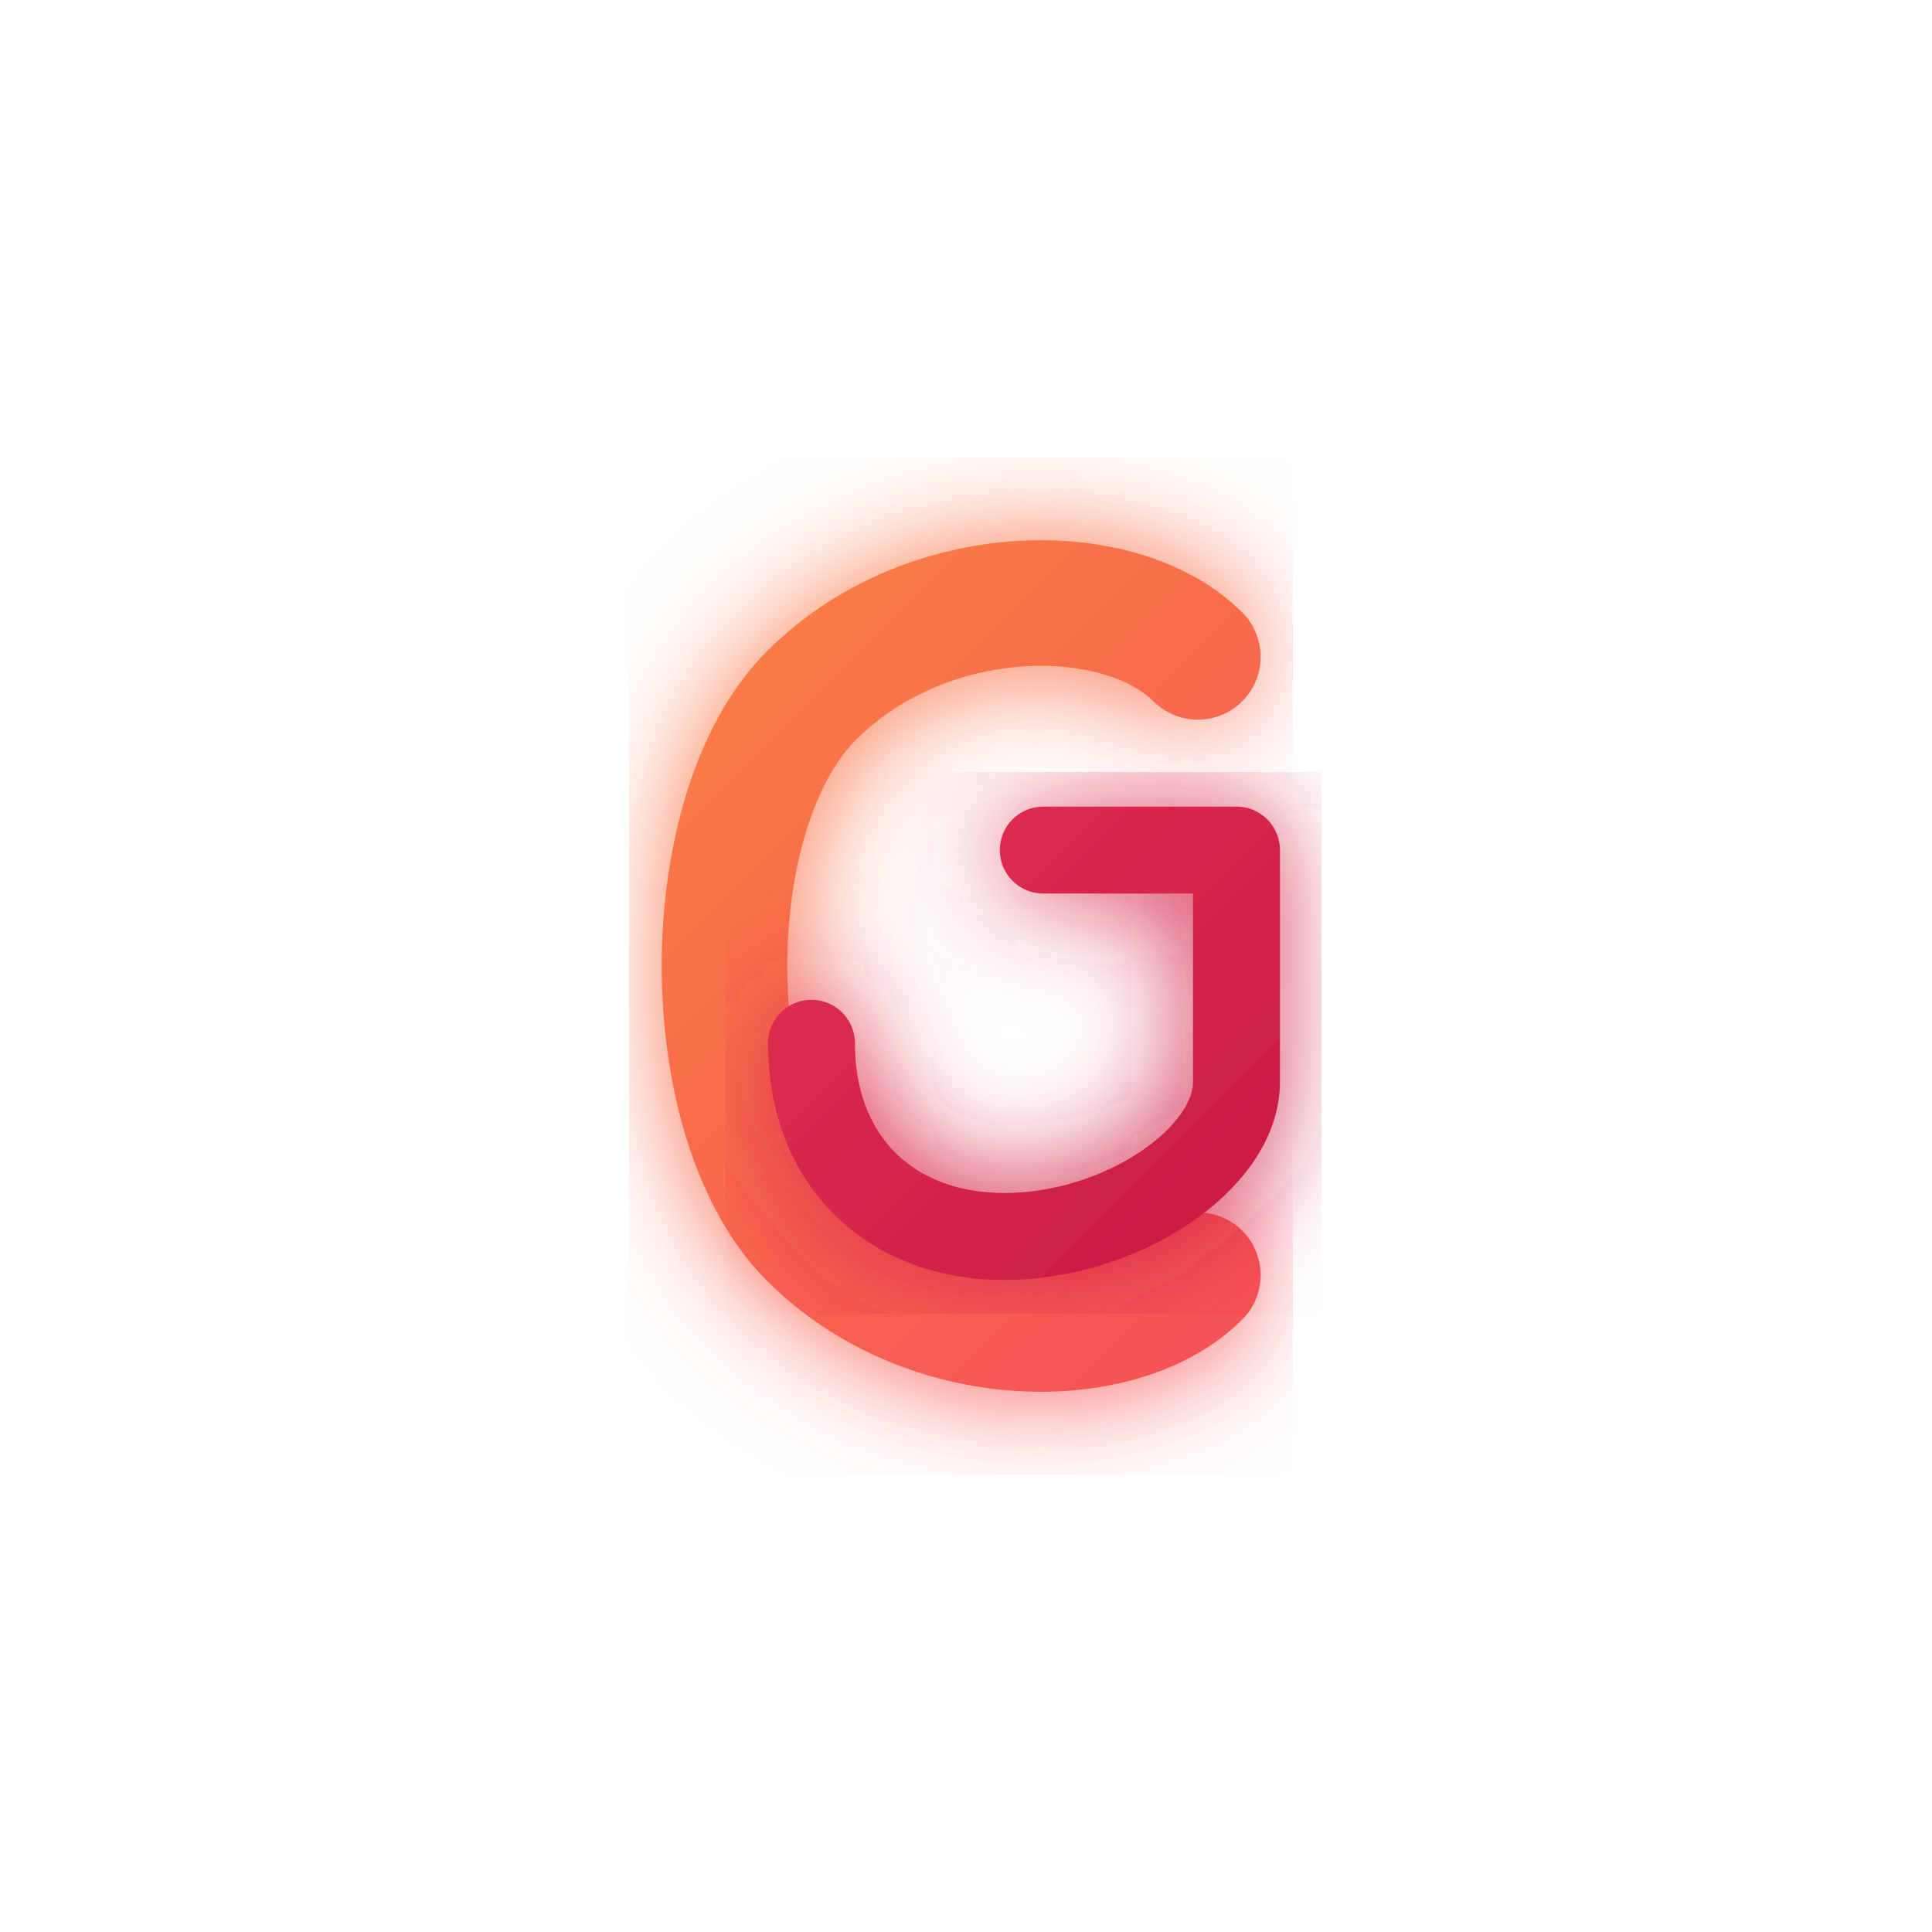
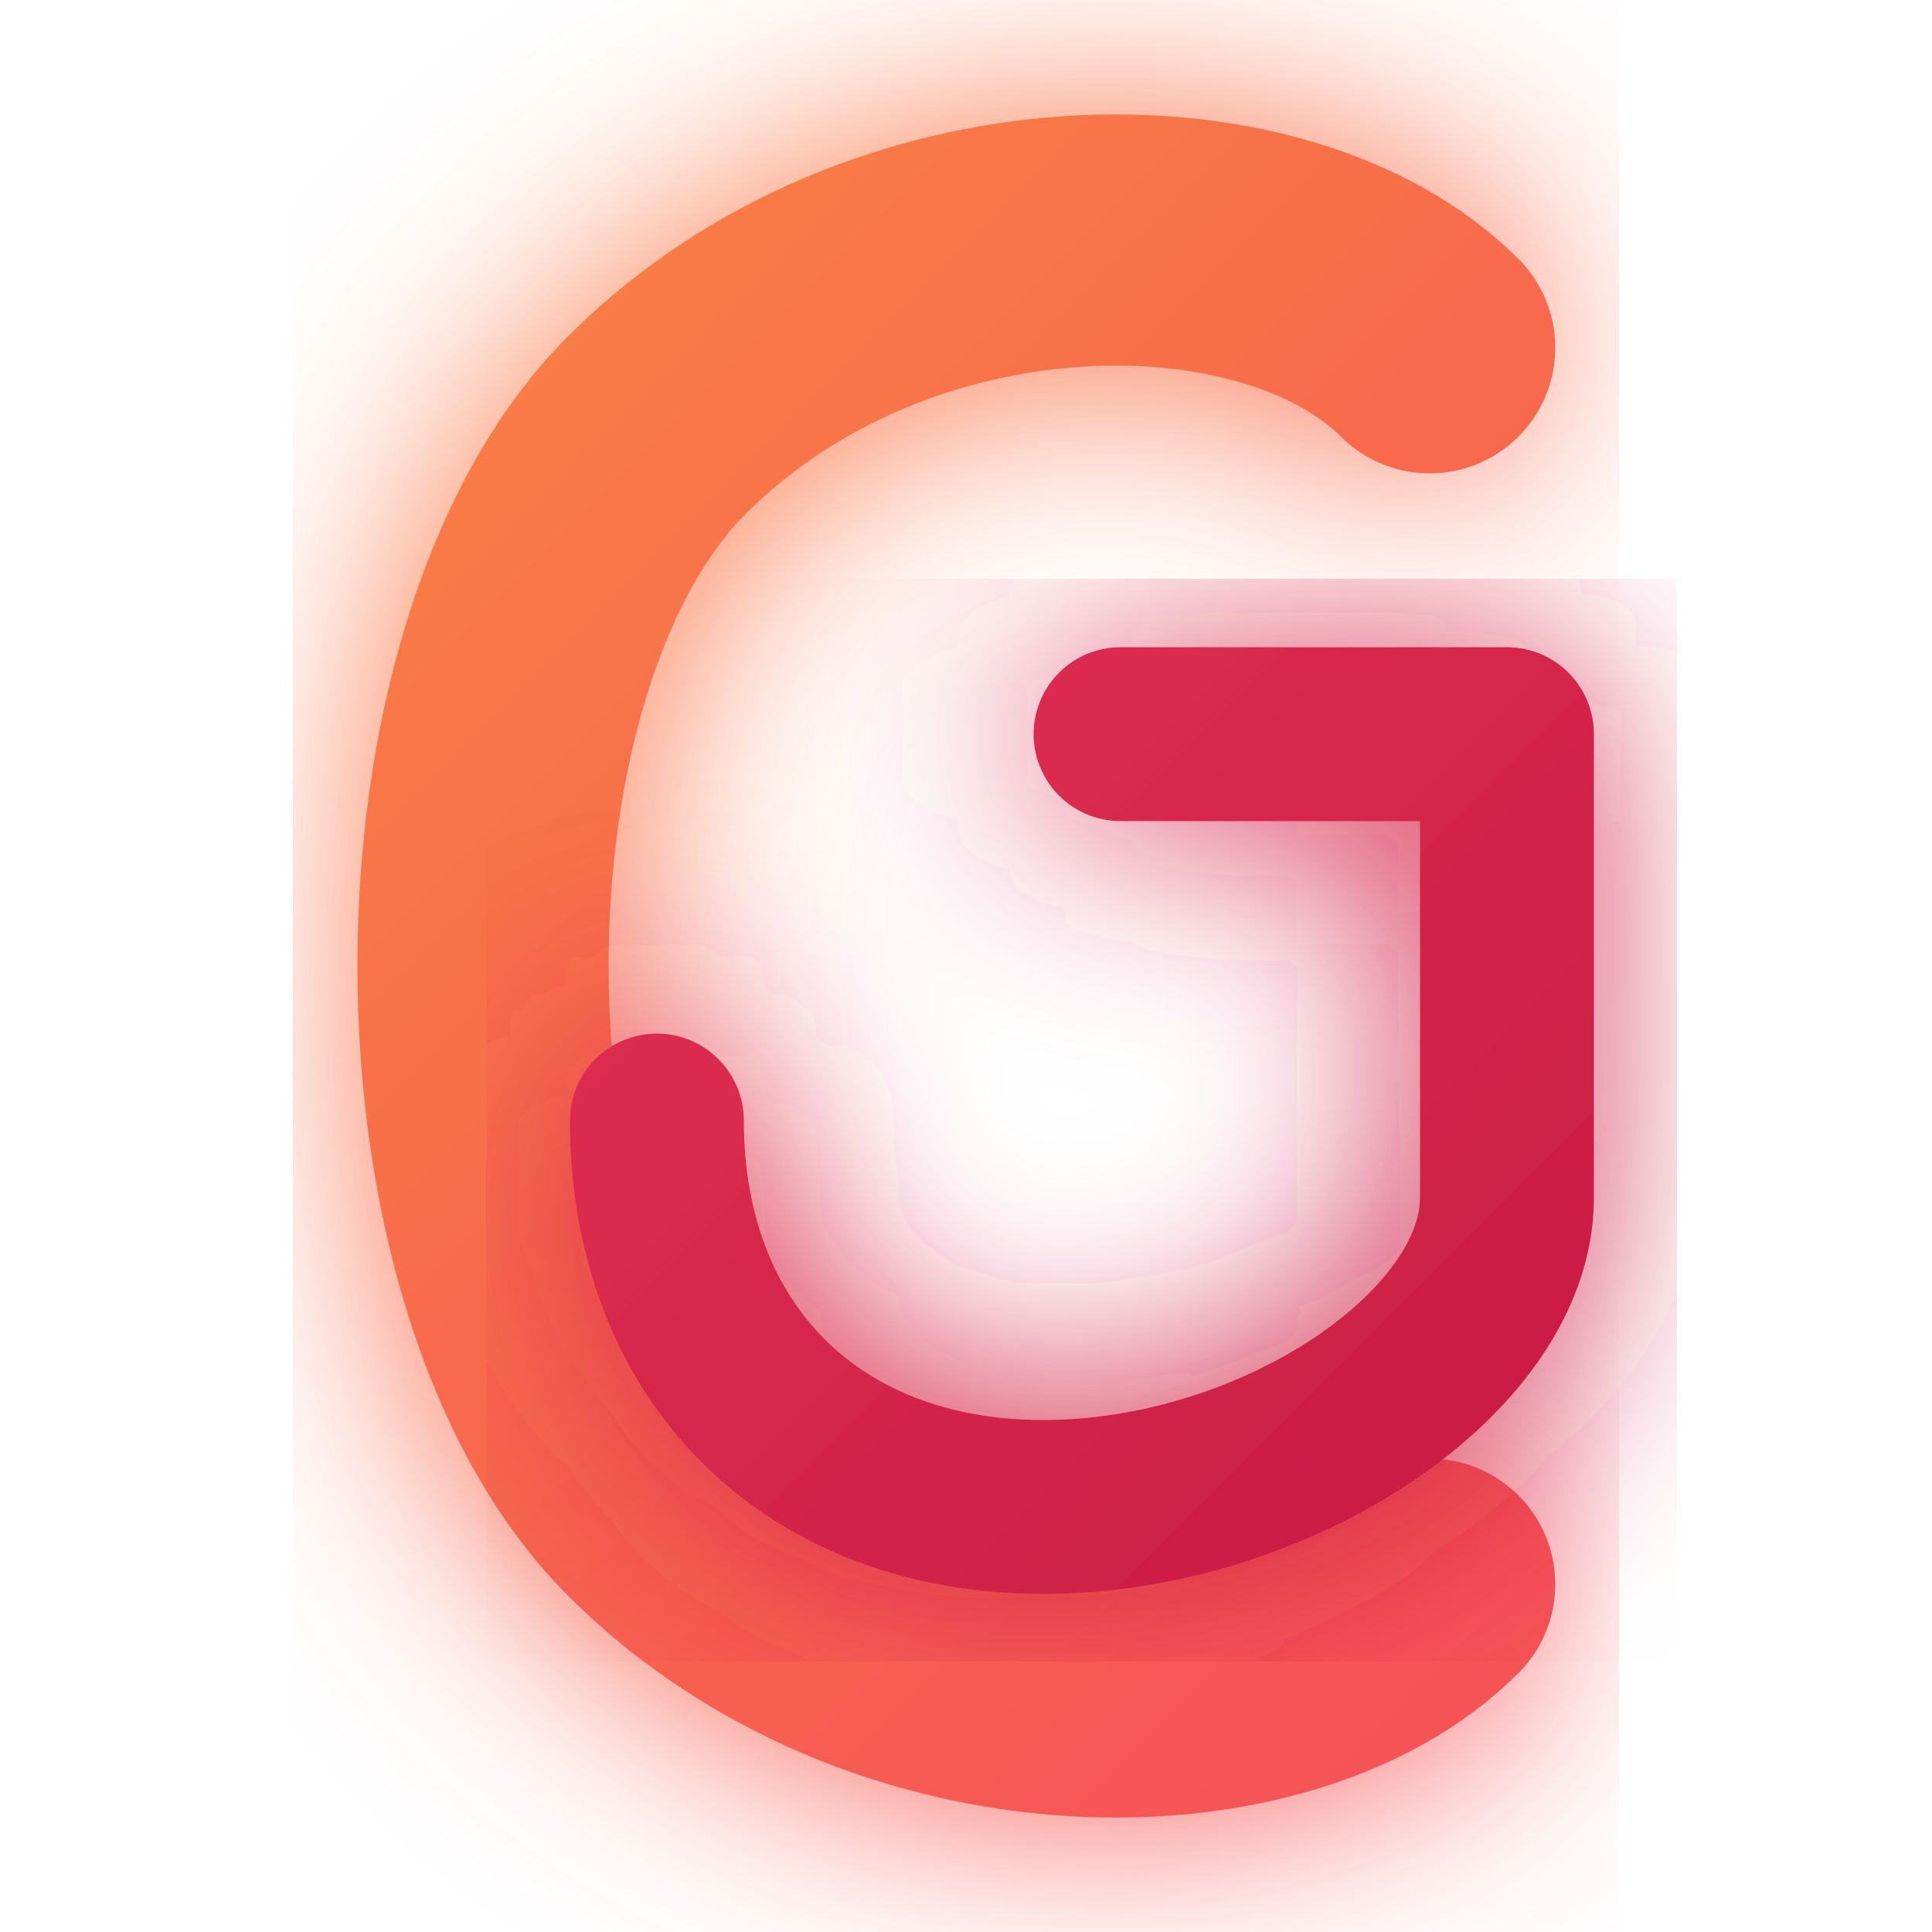
<svg xmlns="http://www.w3.org/2000/svg" viewBox="0 0 100 100" fill="none">
  <defs>
    <linearGradient id="primaryGrad" x1="25" y1="25" x2="75" y2="75" gradientUnits="userSpaceOnUse">
      <stop offset="0%" stop-color="#f43f5e" />
      <stop offset="100%" stop-color="#be123c" />
    </linearGradient>
    <linearGradient id="accentGrad" x1="20" y1="20" x2="80" y2="80" gradientUnits="userSpaceOnUse">
      <stop offset="0%" stop-color="#fb923c" />
      <stop offset="100%" stop-color="#f43f5e" />
    </linearGradient>
    <filter id="glow" x="-20%" y="-20%" width="140%" height="140%">
      <feGaussianBlur stdDeviation="3" result="blur" />
      <feComposite in="SourceGraphic" in2="blur" operator="over" />
    </filter>
  </defs>
-   <path d="M62 34 C58 30, 48 30, 42 36 C36 42, 36 58, 42 64 C48 70, 58 70, 62 66" stroke="url(#accentGrad)" stroke-width="6.5" stroke-linecap="round" stroke-linejoin="round" filter="url(#glow)" />
-   <path d="M54 44 H64 V56 C64 60, 58 64, 52 64 C46 64, 42 60, 42 54" stroke="url(#primaryGrad)" stroke-width="4.5" stroke-linecap="round" stroke-linejoin="round" filter="url(#glow)" />
+   <g transform="translate(50, 50) scale(2.0) translate(-50, -50)">
+     <path d="M62 34 C58 30, 48 30, 42 36 C36 42, 36 58, 42 64 C48 70, 58 70, 62 66" stroke="url(#accentGrad)" stroke-width="6.5" stroke-linecap="round" stroke-linejoin="round" filter="url(#glow)" />
+     <path d="M54 44 H64 V56 C64 60, 58 64, 52 64 C46 64, 42 60, 42 54" stroke="url(#primaryGrad)" stroke-width="4.5" stroke-linecap="round" stroke-linejoin="round" filter="url(#glow)" />
+   </g>
</svg>
